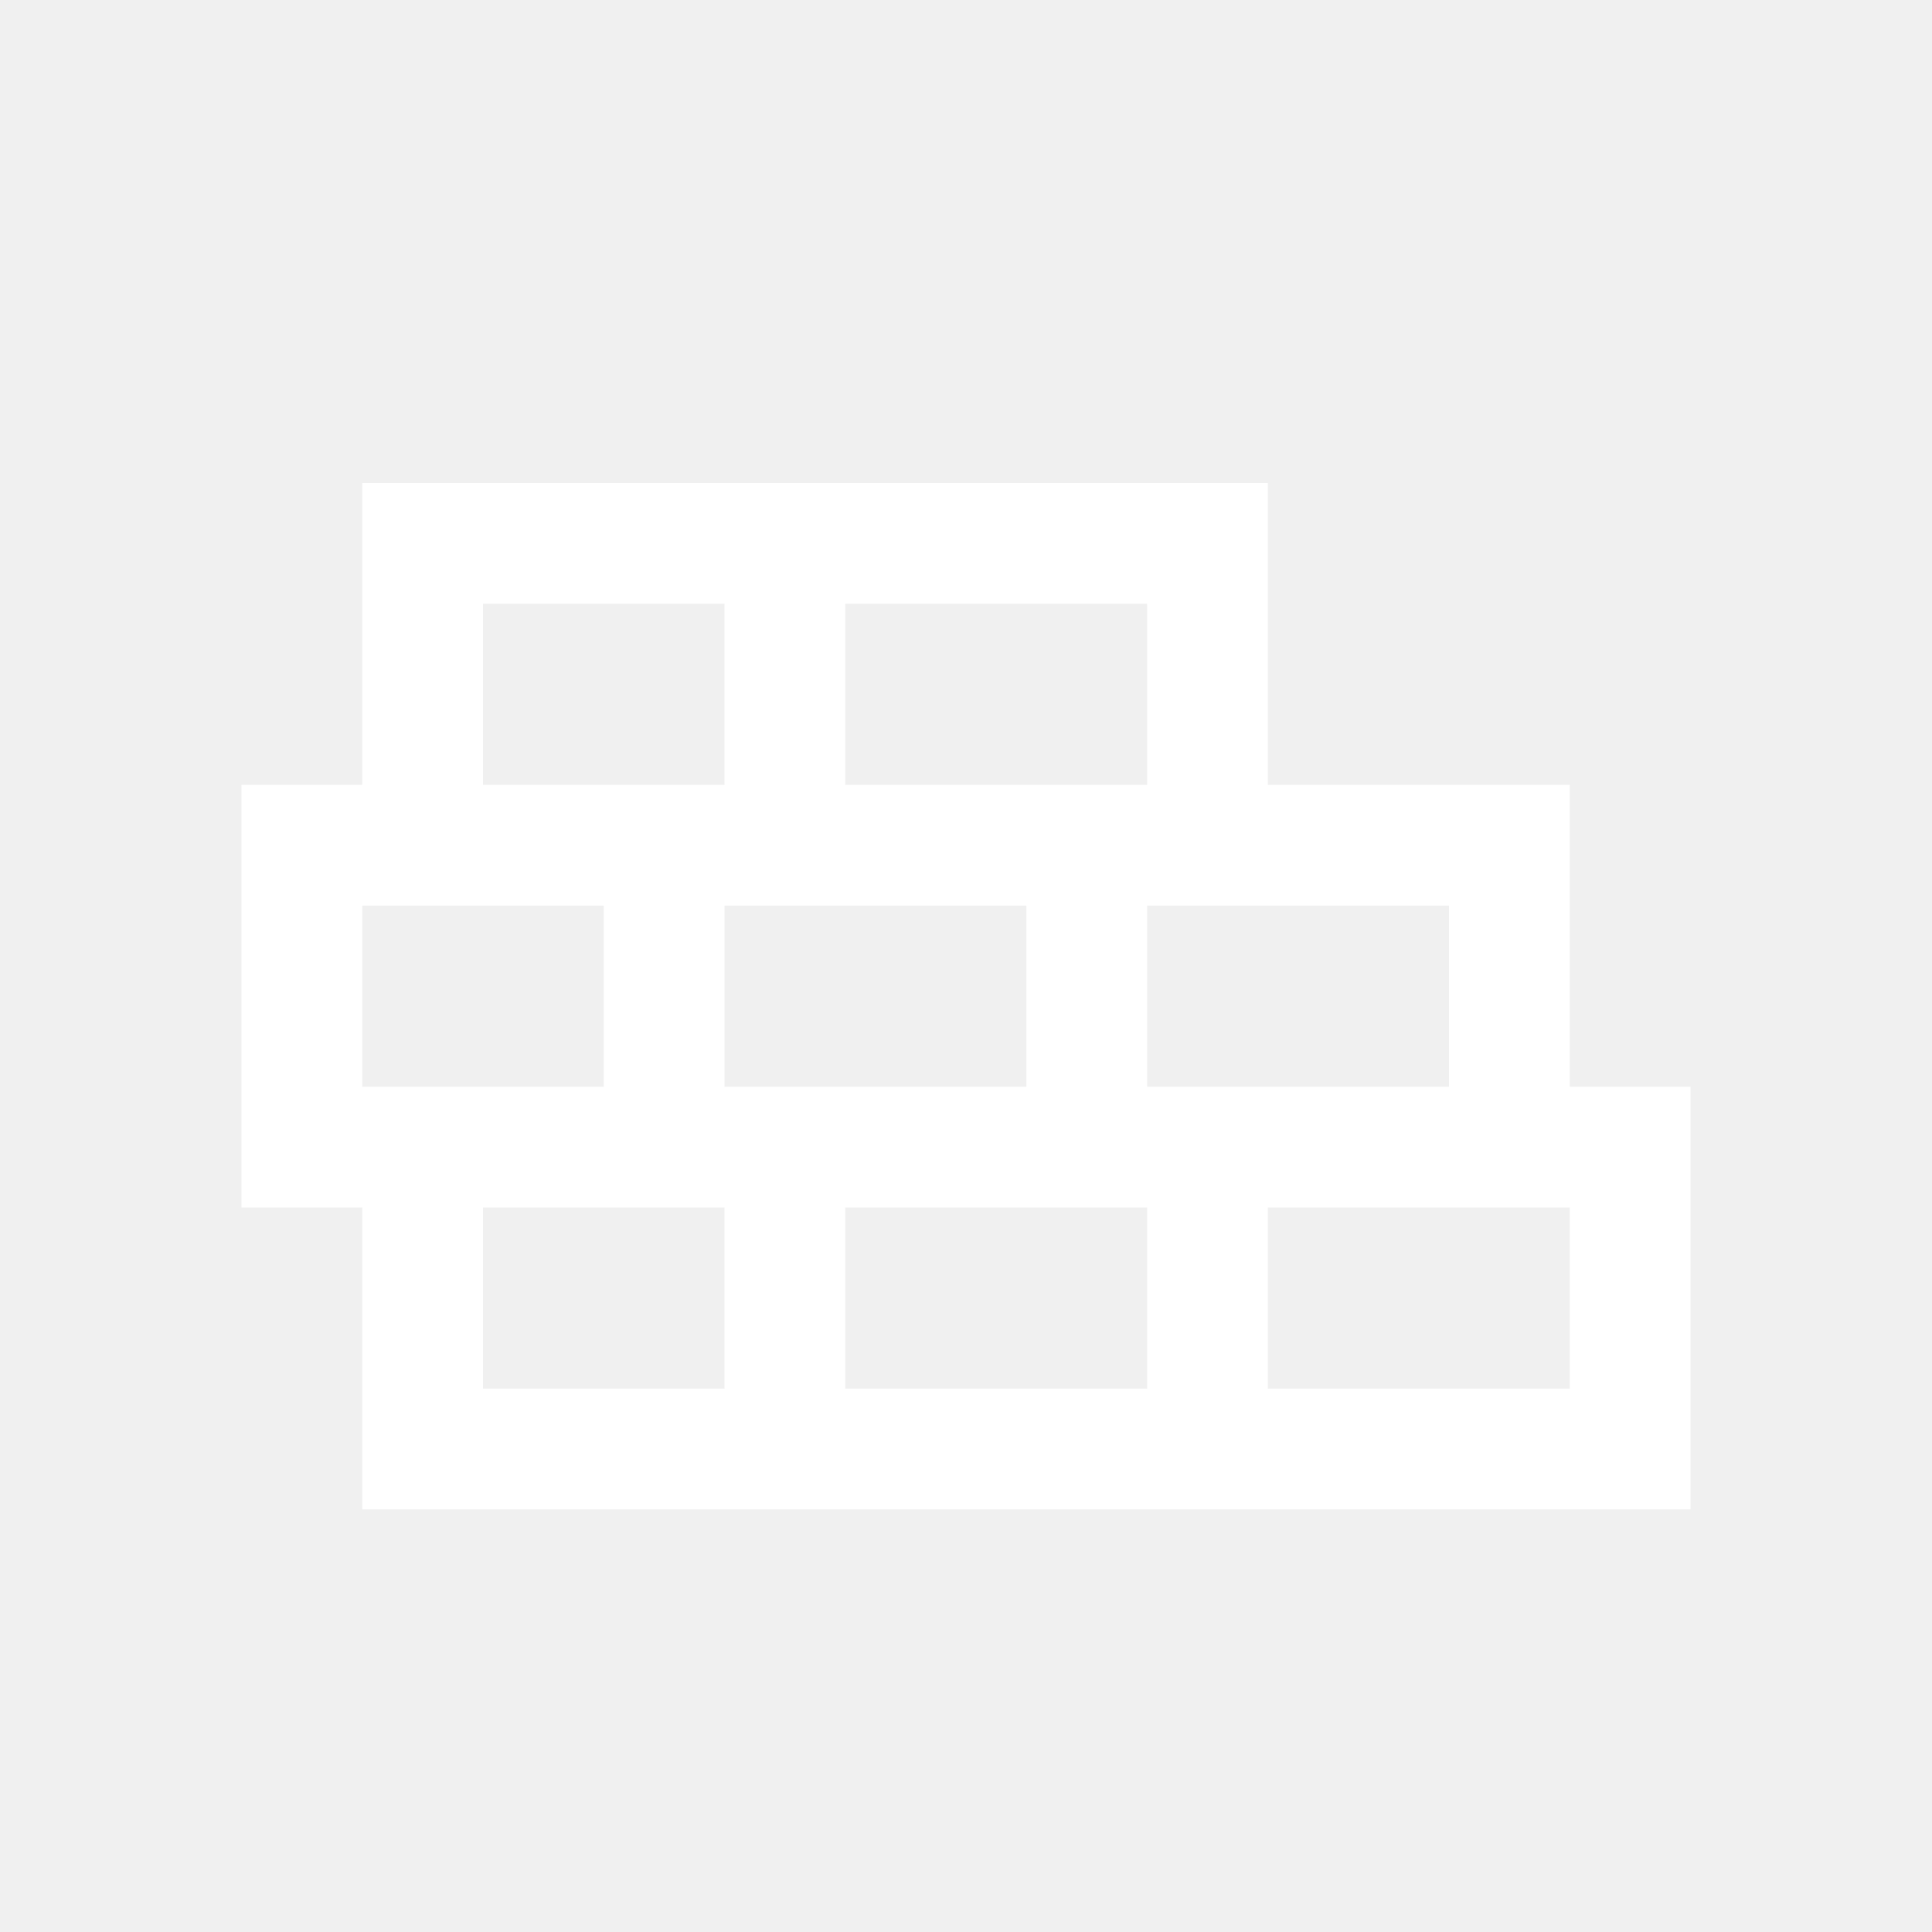
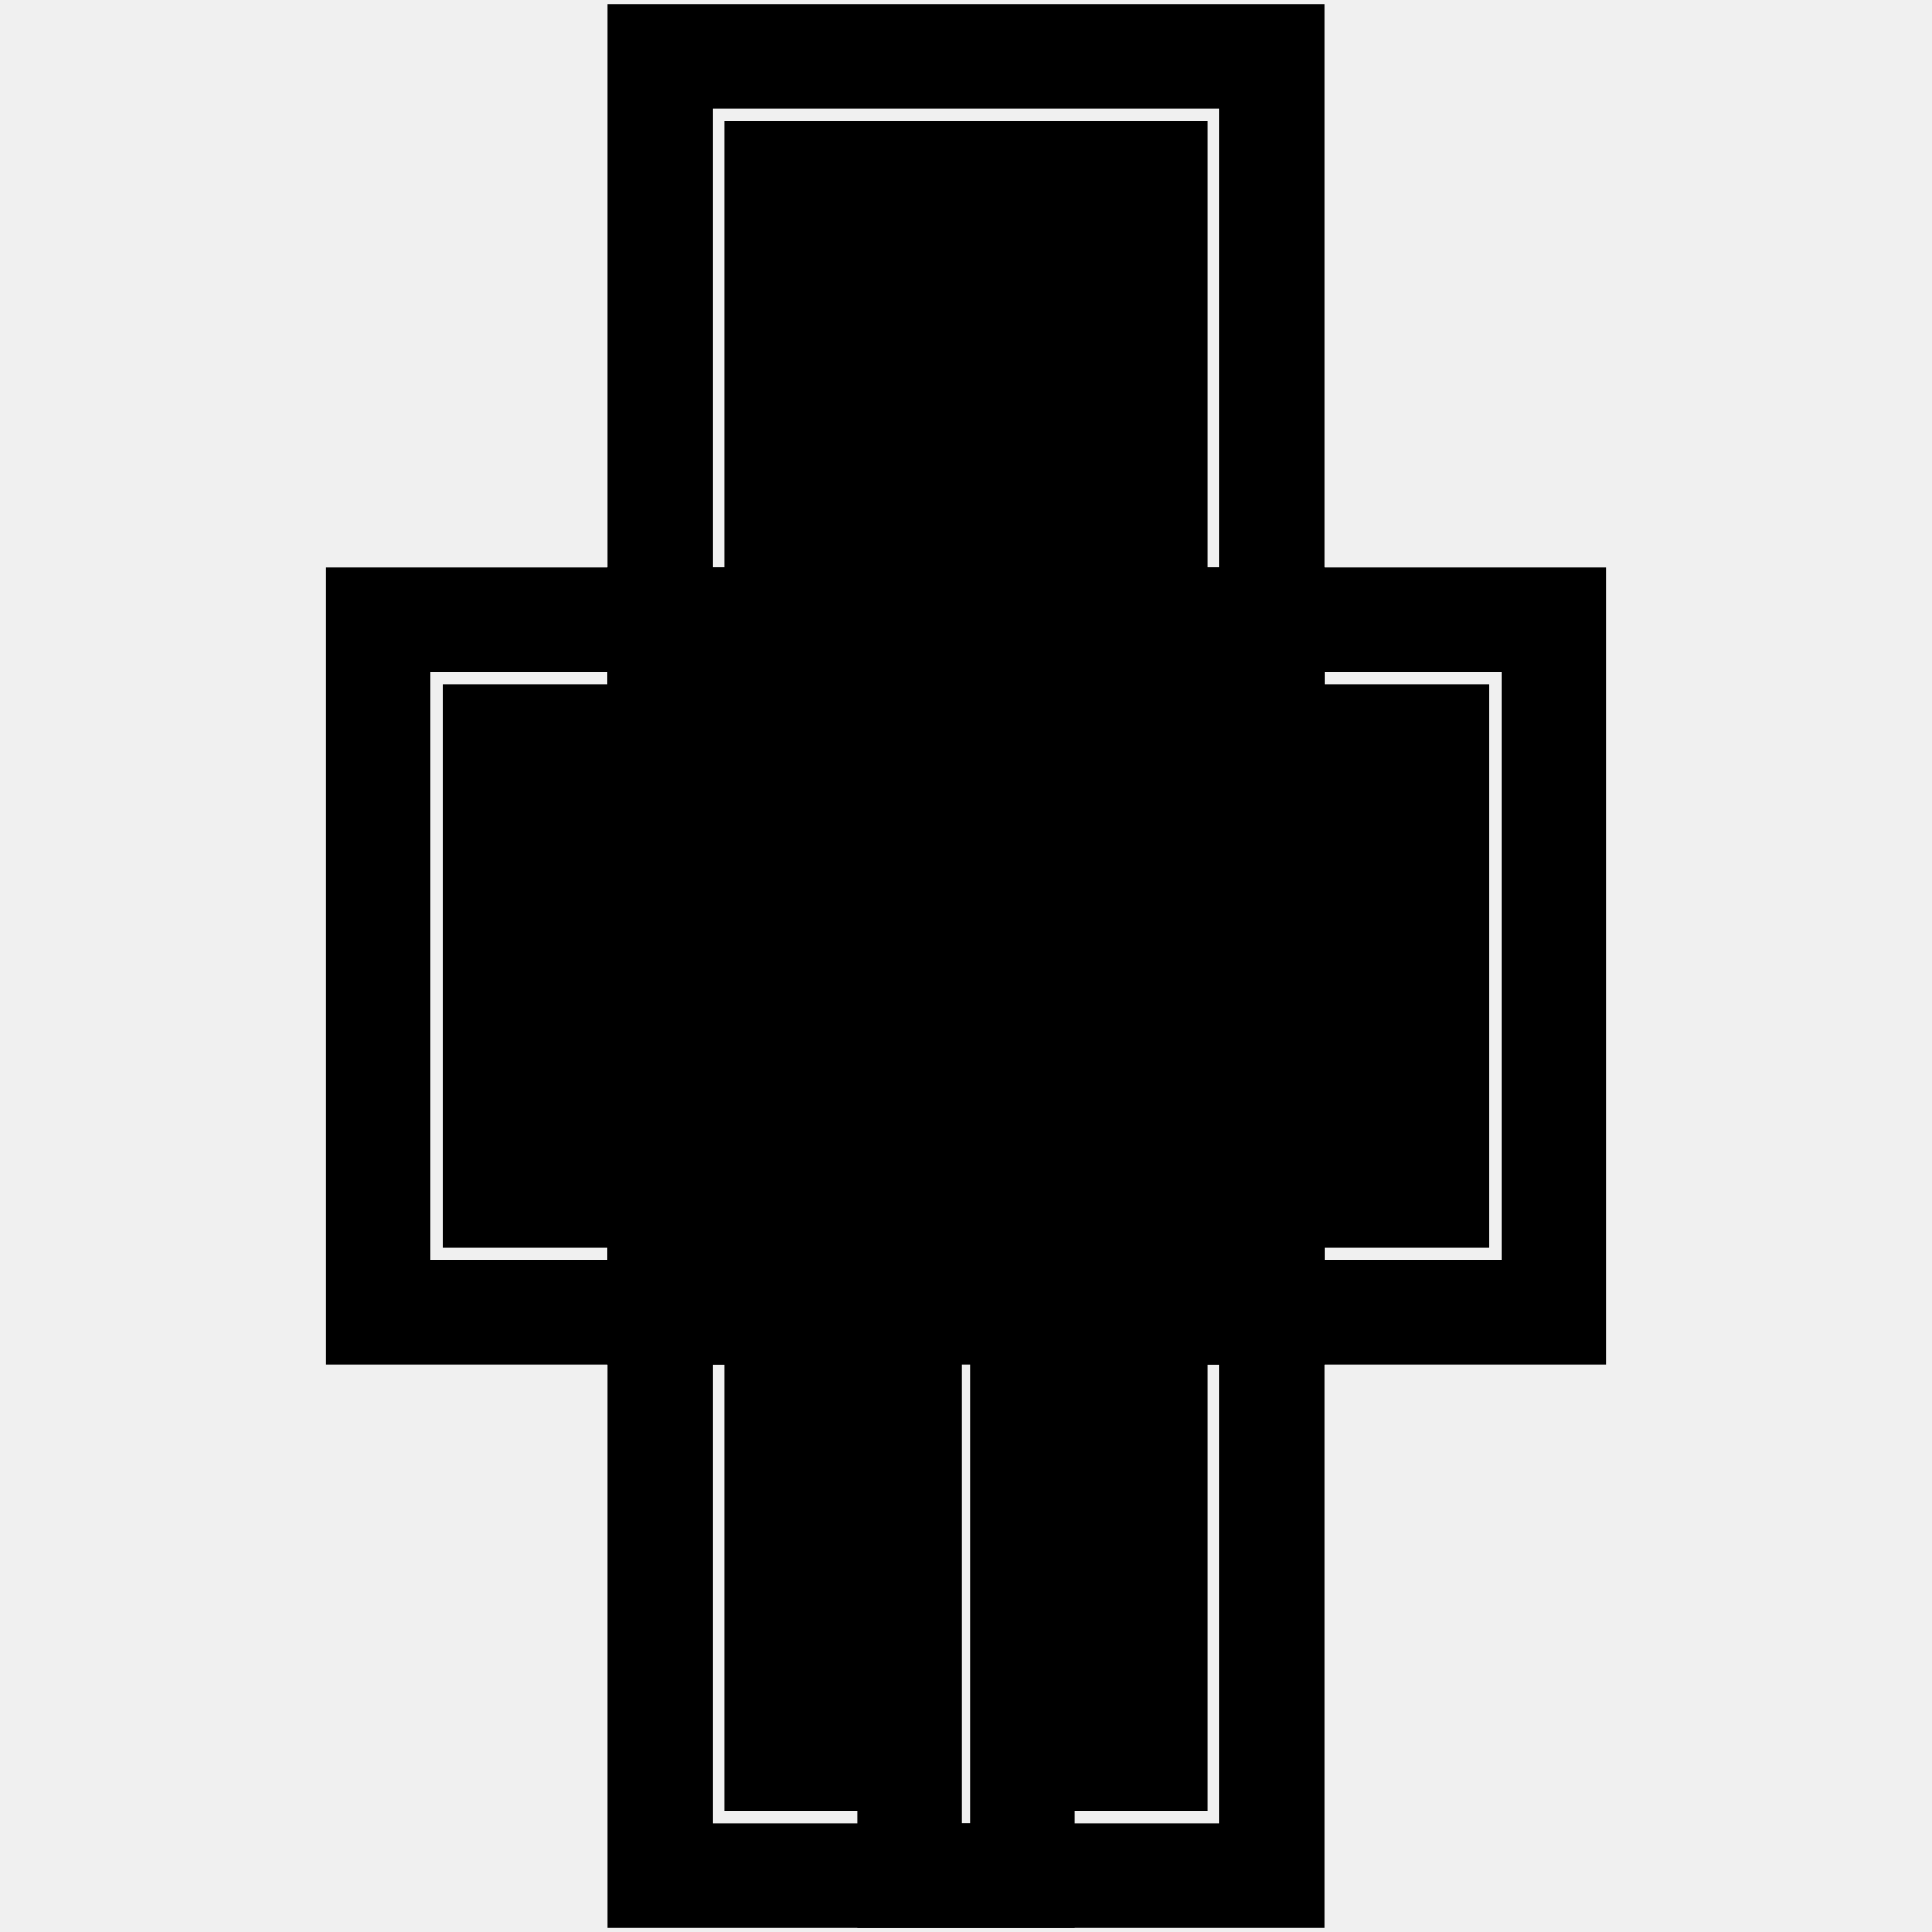
- <svg xmlns="http://www.w3.org/2000/svg" width="800px" height="800px" viewBox="0 0 24 24" fill="none">
-   <path fill-rule="evenodd" clip-rule="evenodd" d="M19.5 17.25L15.75 17.25L15.75 15L19.5 15L19.5 17.25ZM19.5 13.5L19.5 9.75L15.75 9.75L15.75 6L10.5 6L9 6L4.5 6L4.5 9.75L3 9.75L3 15L4.5 15L4.5 18.75L9 18.75L10.5 18.75L14.25 18.75L15.75 18.75L21 18.75L21 13.5L19.5 13.5ZM18 13.5L18 11.25L15.75 11.25L14.25 11.25L14.25 13.5L15.75 13.5L18 13.5ZM14.25 15L12.75 15L10.5 15L10.5 17.25L14.25 17.25L14.25 15ZM12.75 11.25L12.75 13.5L9 13.5L9 11.25L10.5 11.25L12.75 11.25ZM9 15L9 17.25L6 17.25L6 15L9 15ZM14.25 7.5L10.5 7.5L10.5 9.75L14.25 9.75L14.25 7.5ZM4.5 11.25L4.5 13.5L7.5 13.5L7.5 11.25L4.5 11.25ZM6 9.75L9 9.75L9 7.5L6 7.5L6 9.75Z" fill="#ffffff" />
+ <svg xmlns="http://www.w3.org/2000/svg" viewBox="0 0 24 24" width="24" height="24">
+   <rect x="9" y="1.5" width="6" height="6" fill="currentColor" opacity="0.3" />
+   <rect x="9" y="8.5" width="6" height="7" fill="currentColor" opacity="0.3" />
+   <rect x="5.5" y="8.5" width="3" height="7" fill="currentColor" opacity="0.3" />
+   <rect x="15.5" y="8.5" width="3" height="7" fill="currentColor" opacity="0.3" />
+   <rect x="9" y="16" width="2.9" height="6.5" fill="currentColor" opacity="0.3" />
+   <rect x="12.1" y="16" width="2.9" height="6.5" fill="currentColor" opacity="0.3" />
+   <rect x="9" y="1.5" width="6" height="6" fill="currentColor" />
+   <rect x="9" y="8.5" width="6" height="7" fill="currentColor" />
+   <rect x="5.5" y="8.5" width="3" height="7" fill="currentColor" />
+   <rect x="15.5" y="8.5" width="3" height="7" fill="currentColor" />
+   <rect x="9" y="16" width="2.9" height="6.5" fill="currentColor" />
+   <rect x="12.1" y="16" width="2.9" height="6.5" fill="currentColor" />
+   <rect x="8.2" y="0.7" width="7.6" height="7.6" fill="none" stroke="currentColor" stroke-width="1.3" />
+   <rect x="8.2" y="7.7" width="7.6" height="8.6" fill="none" stroke="currentColor" stroke-width="1.3" />
+   <rect x="4.7" y="7.7" width="4.6" height="8.6" fill="none" stroke="currentColor" stroke-width="1.3" />
+   <rect x="14.7" y="7.7" width="4.6" height="8.6" fill="none" stroke="currentColor" stroke-width="1.3" />
+   <rect x="8.2" y="15.2" width="4.5" height="8.1" fill="none" stroke="currentColor" stroke-width="1.3" />
+   <rect x="11.3" y="15.2" width="4.5" height="8.1" fill="none" stroke="currentColor" stroke-width="1.3" />
</svg>
